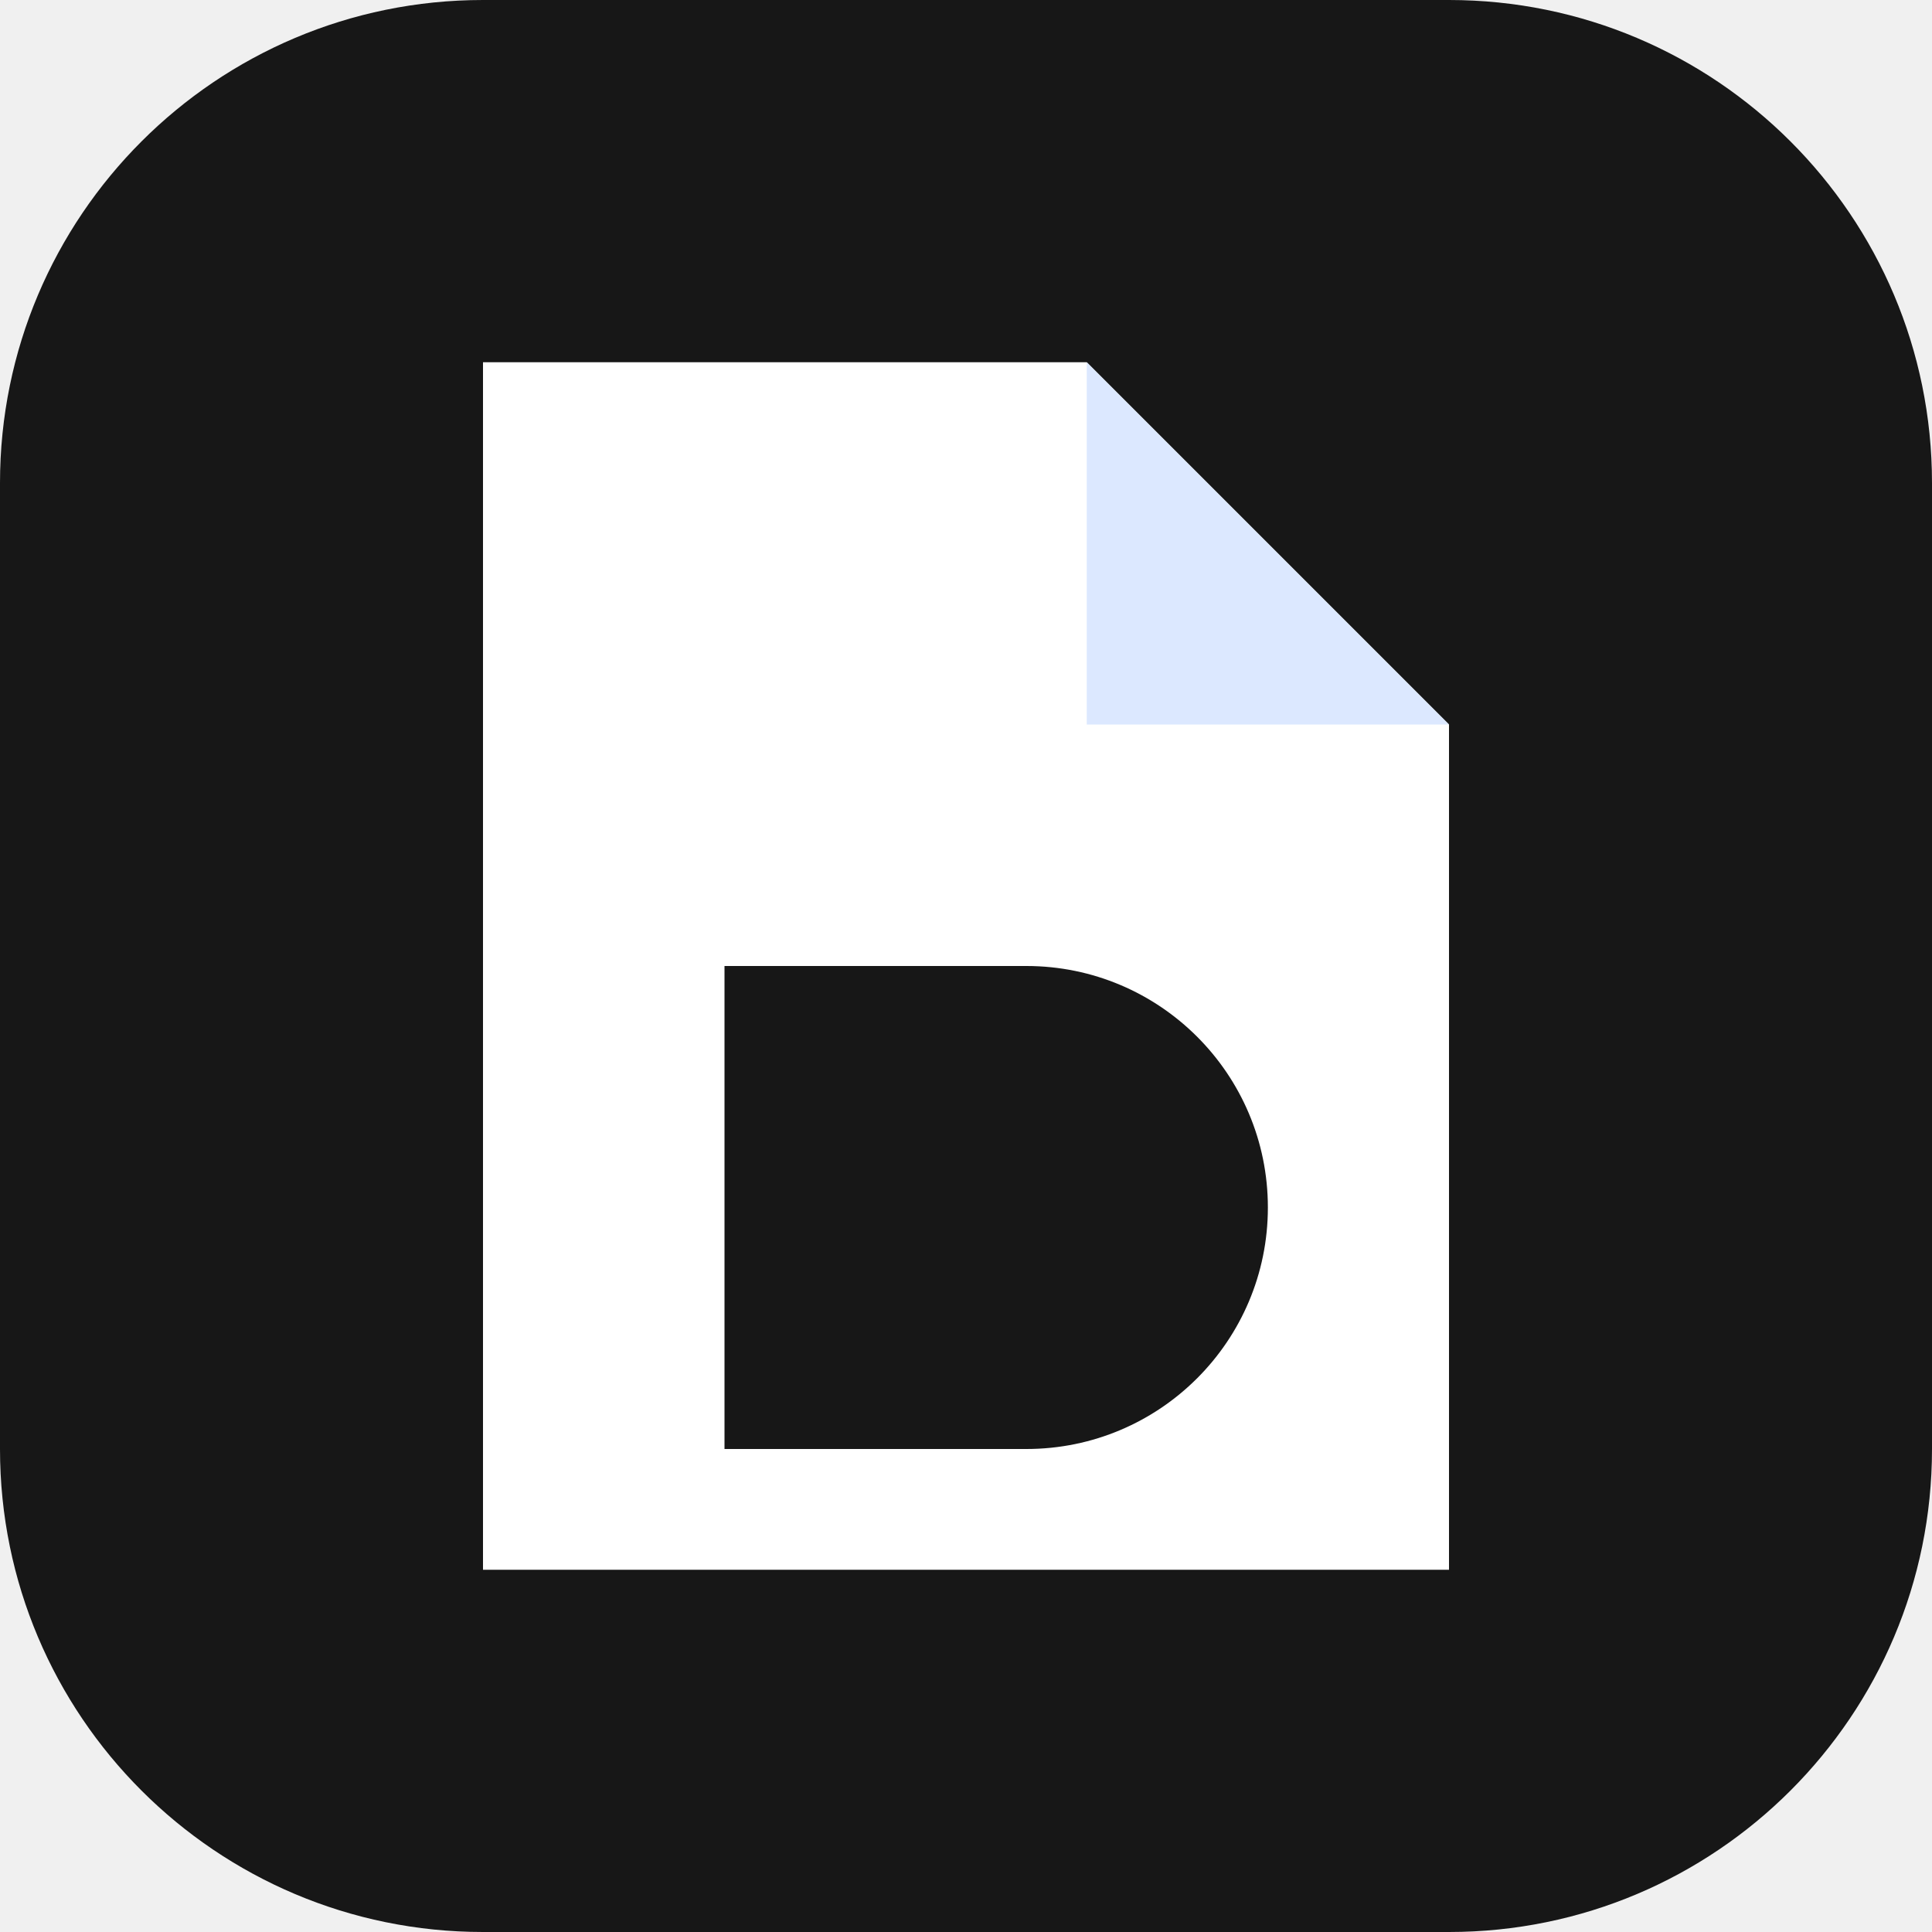
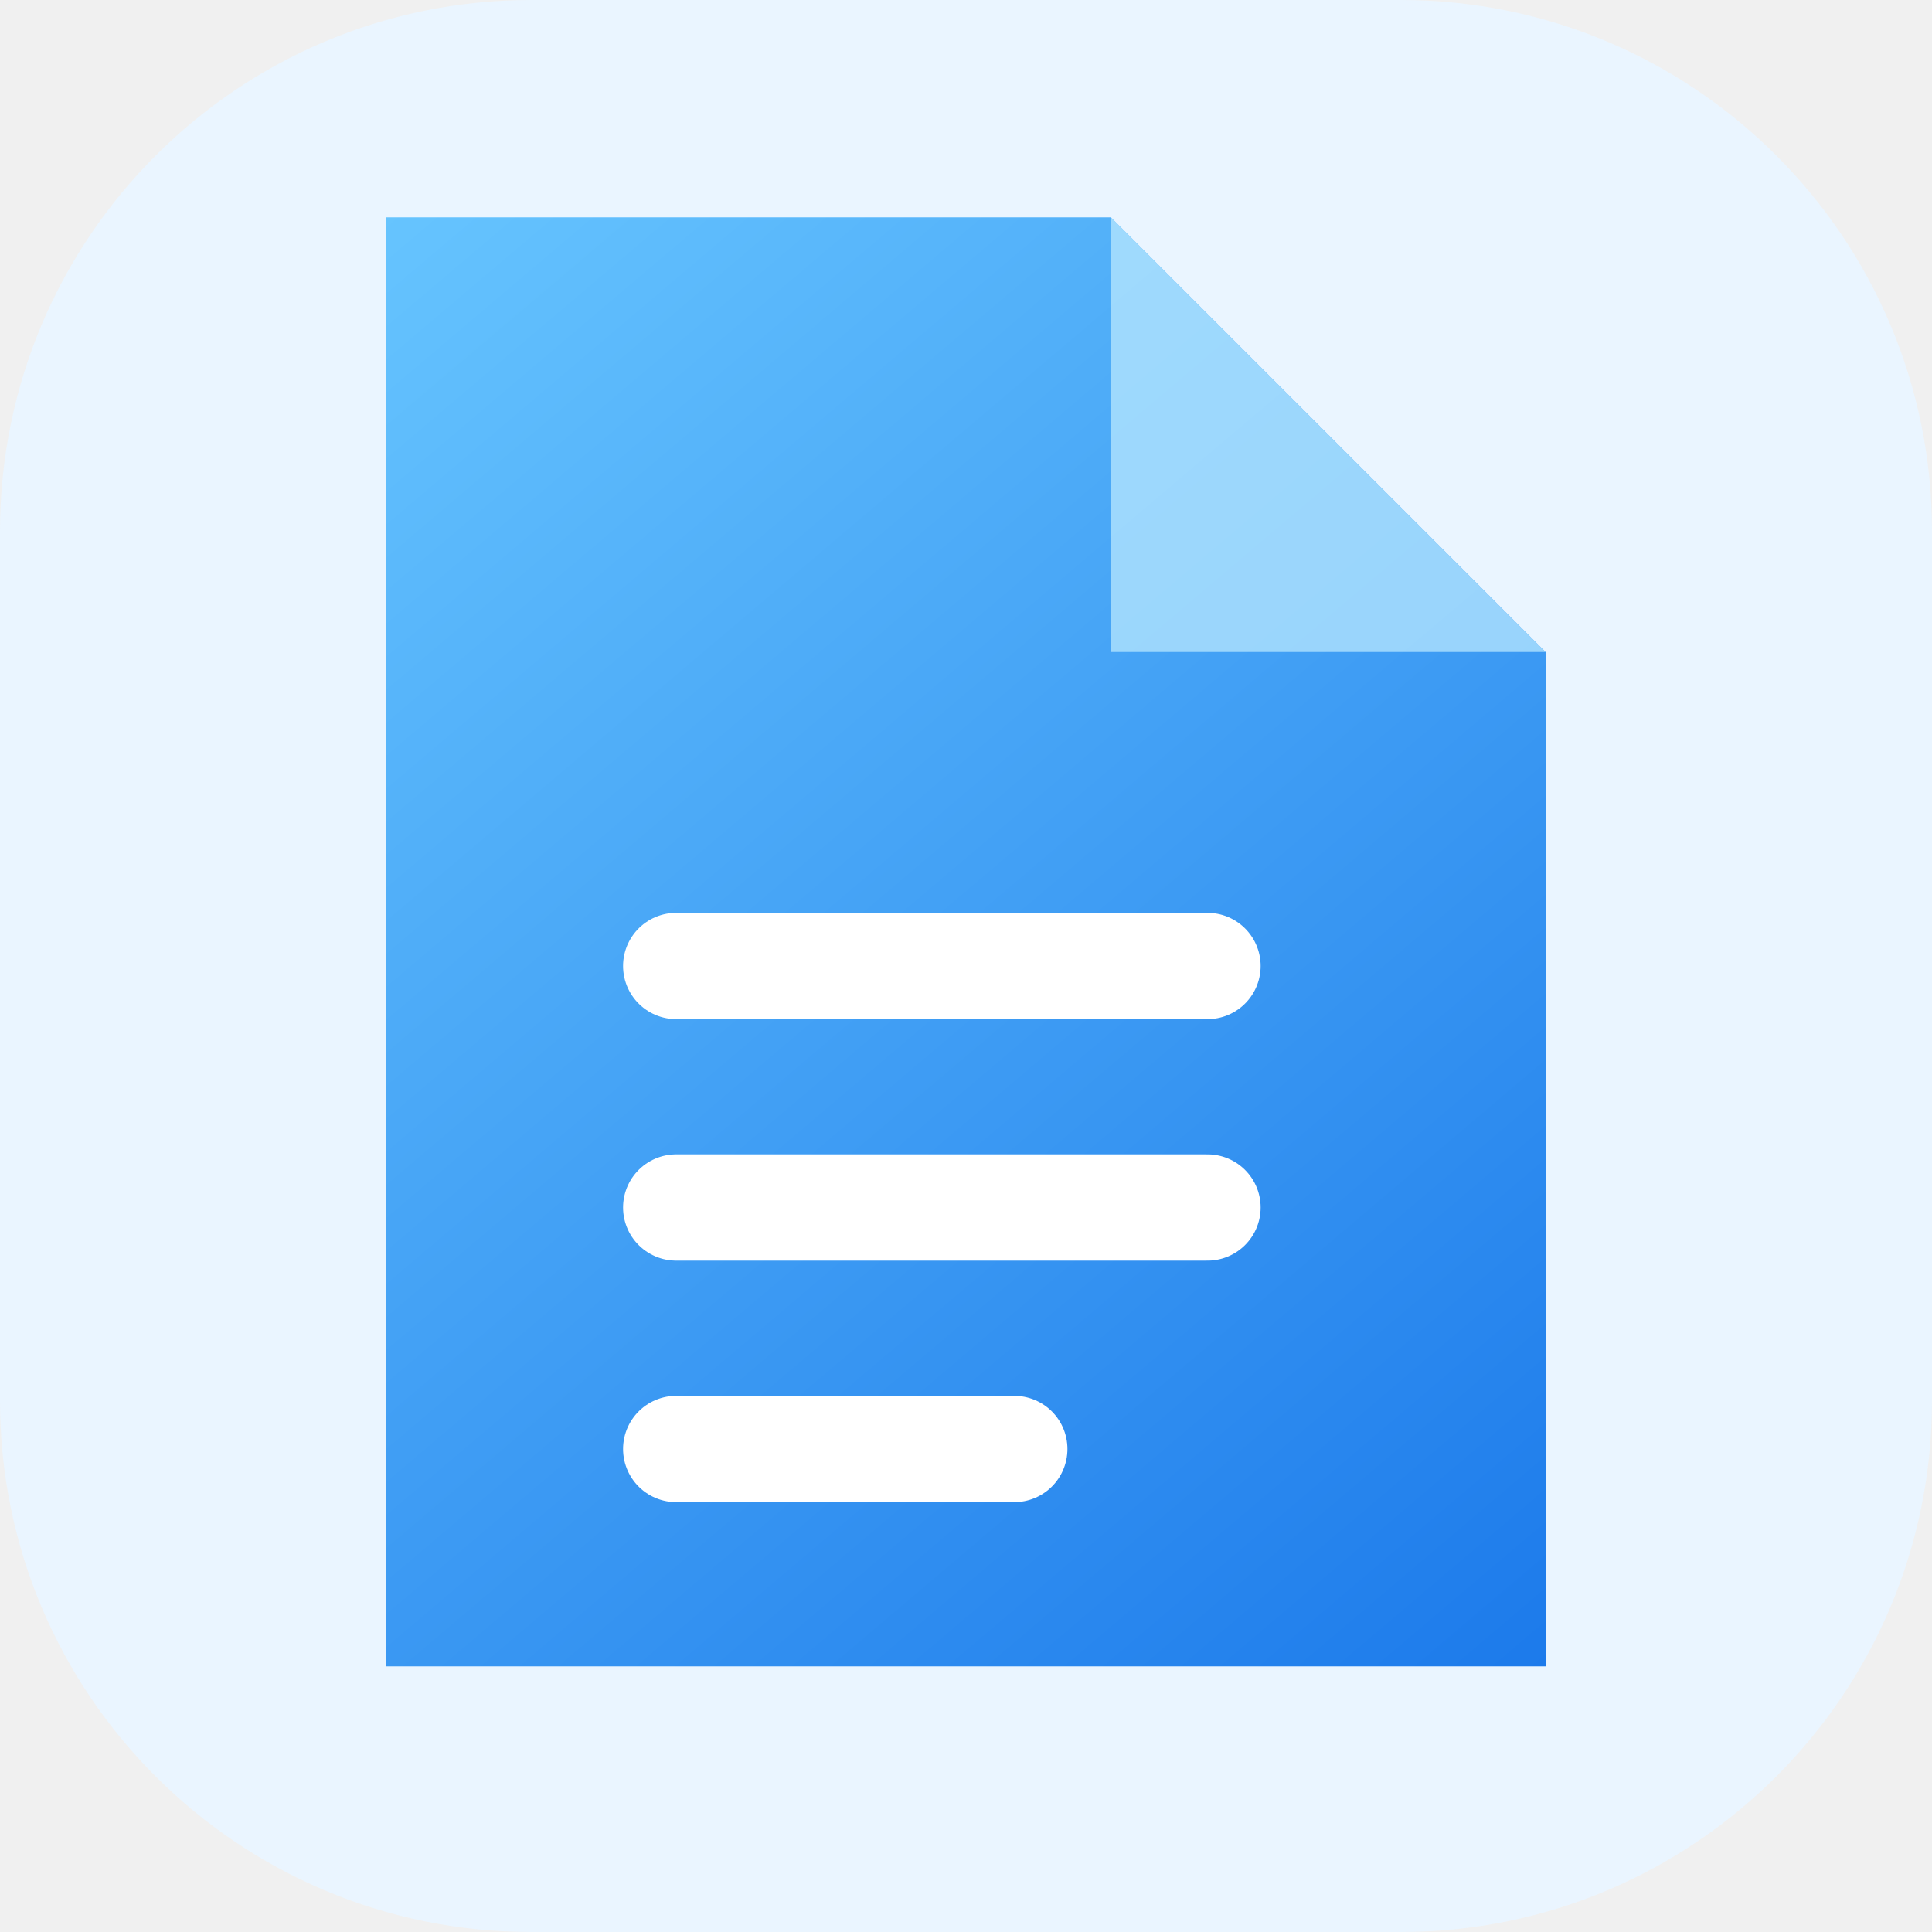
- <svg xmlns="http://www.w3.org/2000/svg" viewBox="0 0 32 32" role="img" aria-label="DeshFiles">
-   <rect width="32" height="32" rx="8" fill="#171717" />
-   <path d="M8 6h10l6 6v14H8z" fill="#fff" />
-   <path d="M18 6v6h6" fill="#dce8ff" />
-   <path d="M12 16h5a4 4 0 0 1 0 8h-5z" fill="#171717" />
+ <svg xmlns="http://www.w3.org/2000/svg" viewBox="0 0 40 40" role="img" aria-label="DeshFiles">
+   <defs>
+     <linearGradient id="blue" x1="6" y1="4" x2="34" y2="37" gradientUnits="userSpaceOnUse">
+       <stop stop-color="#69c7ff" />
+       <stop offset="1" stop-color="#1674e9" />
+     </linearGradient>
+   </defs>
+   <rect width="40" height="40" rx="11" fill="#eaf5ff" />
+   <path d="M8 4.5h15l9 9v21H8z" fill="url(#blue)" />
+   <path d="M23 4.5v9h9" fill="#bdeBff" fill-opacity=".72" />
+   <path d="M14 20h11M14 25h11M14 30h7" stroke="#fff" stroke-width="2.2" stroke-linecap="round" />
</svg>
